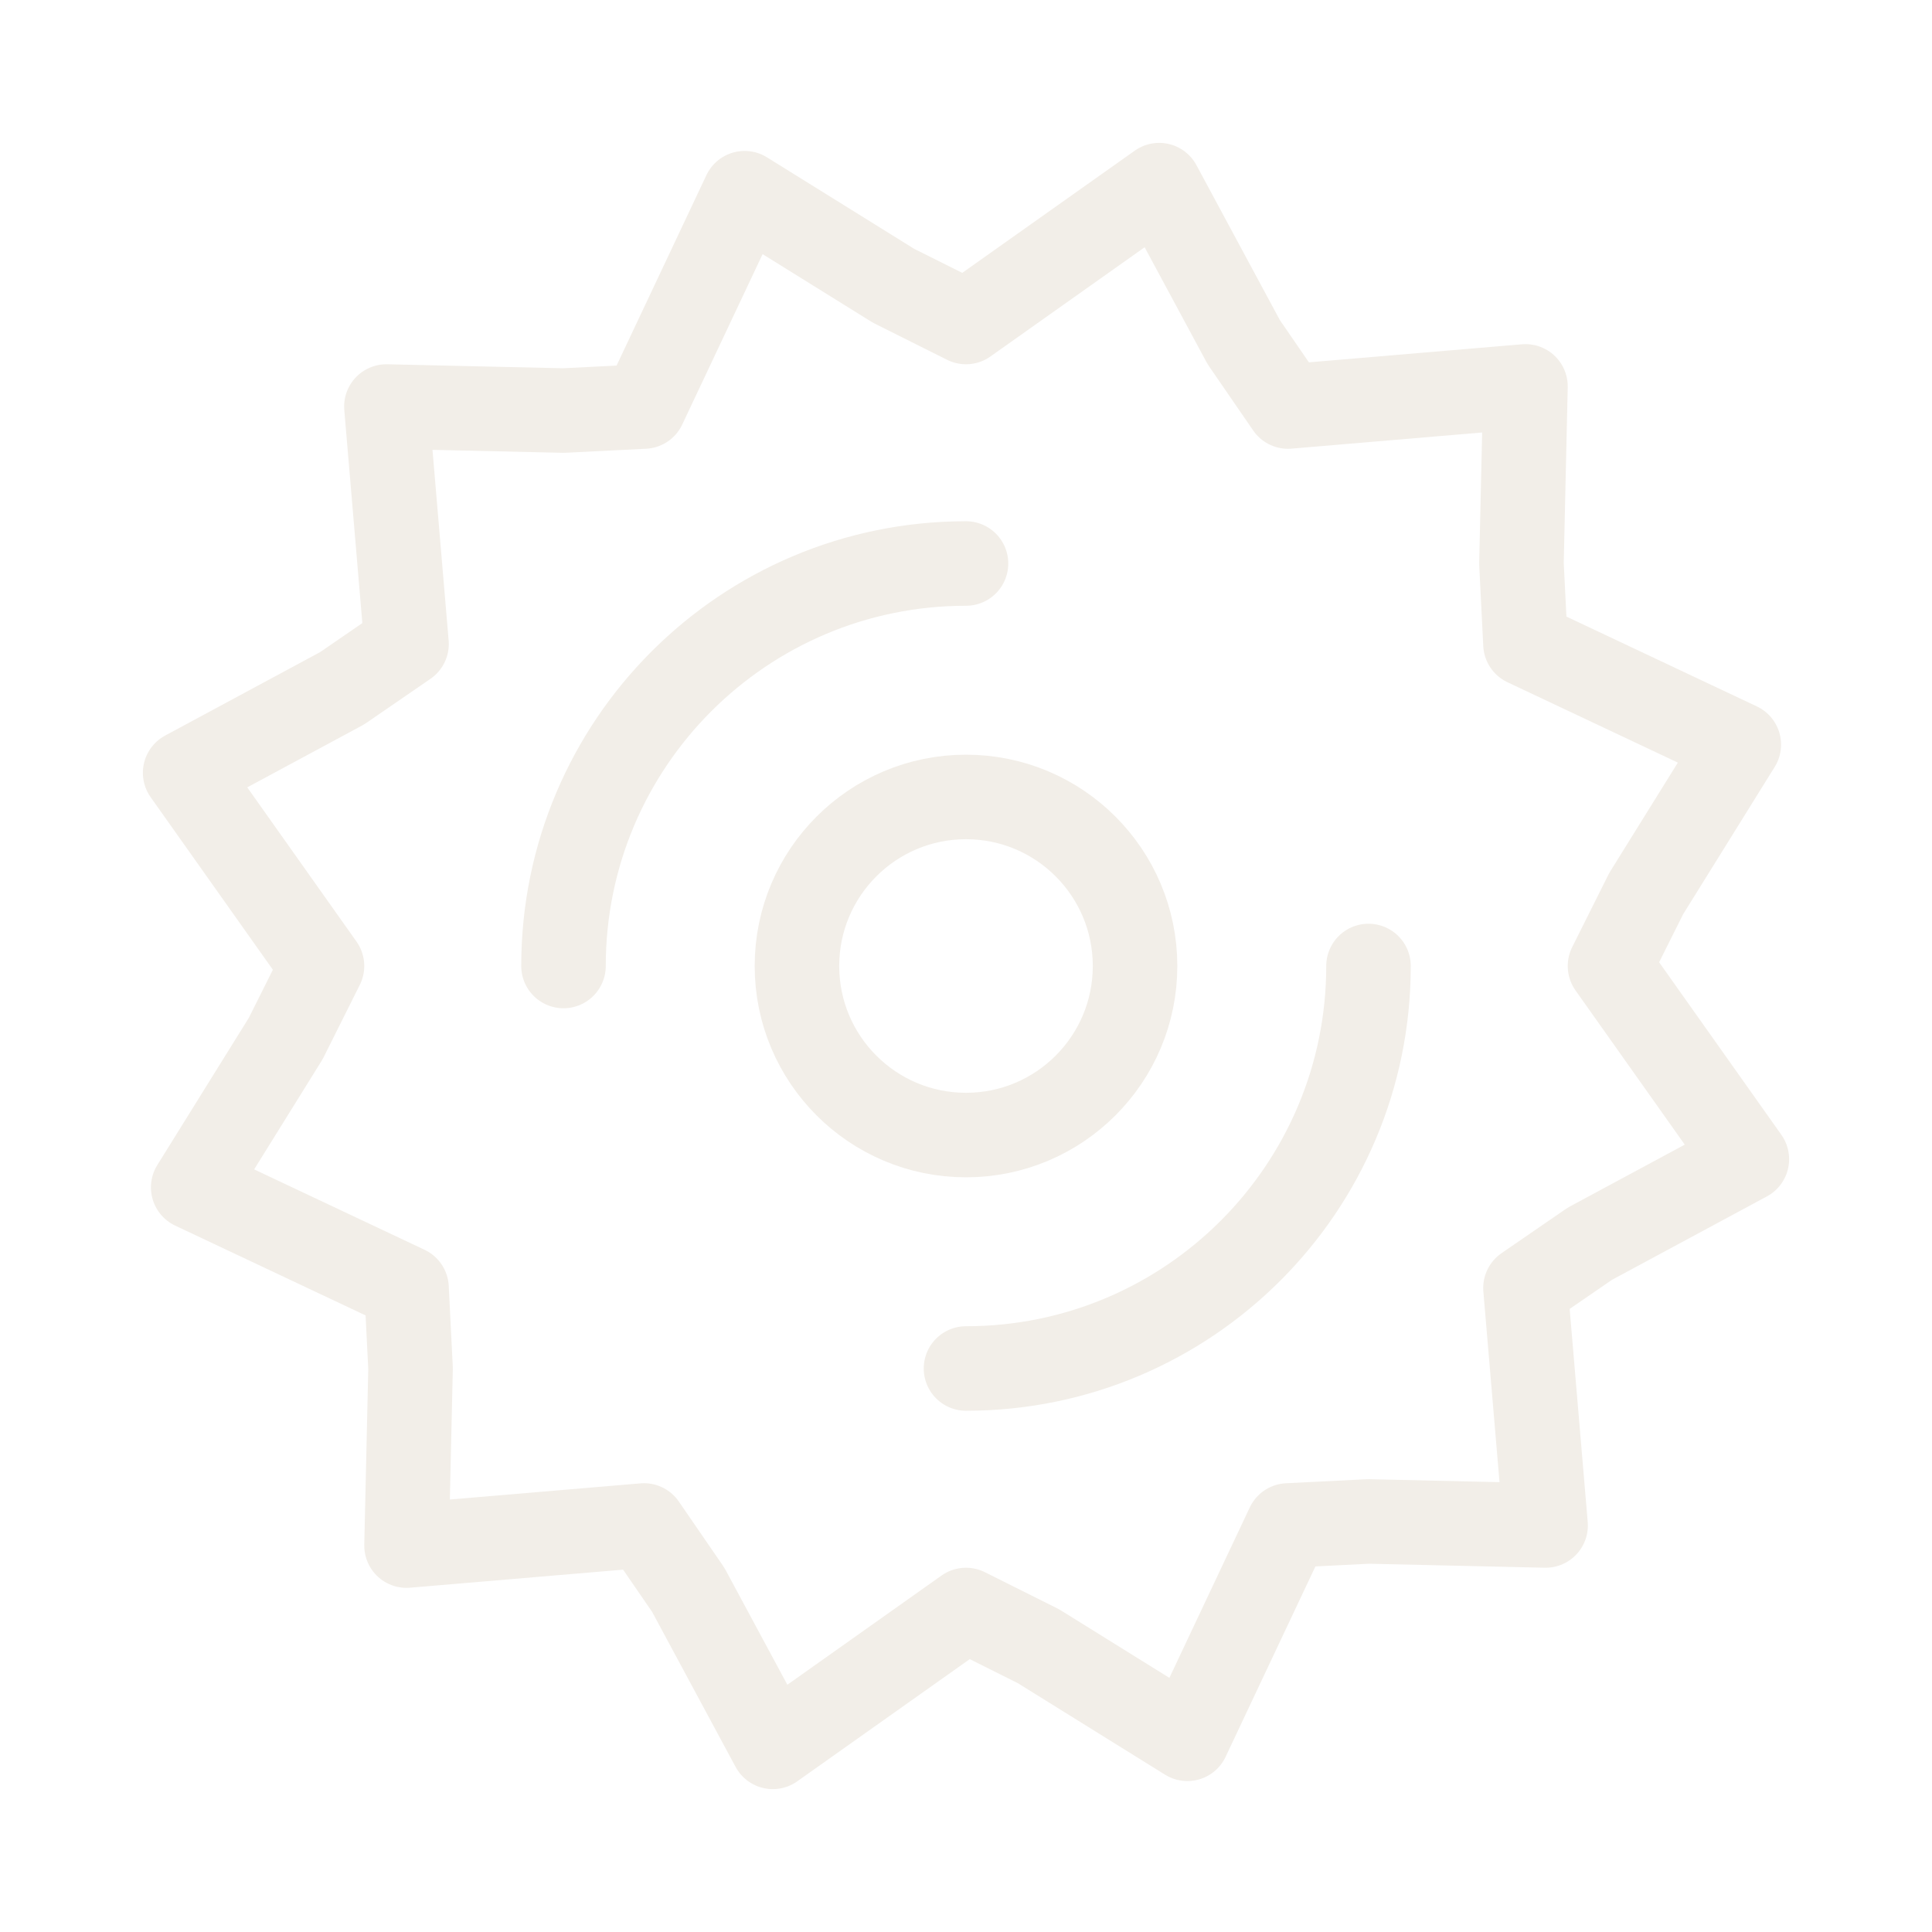
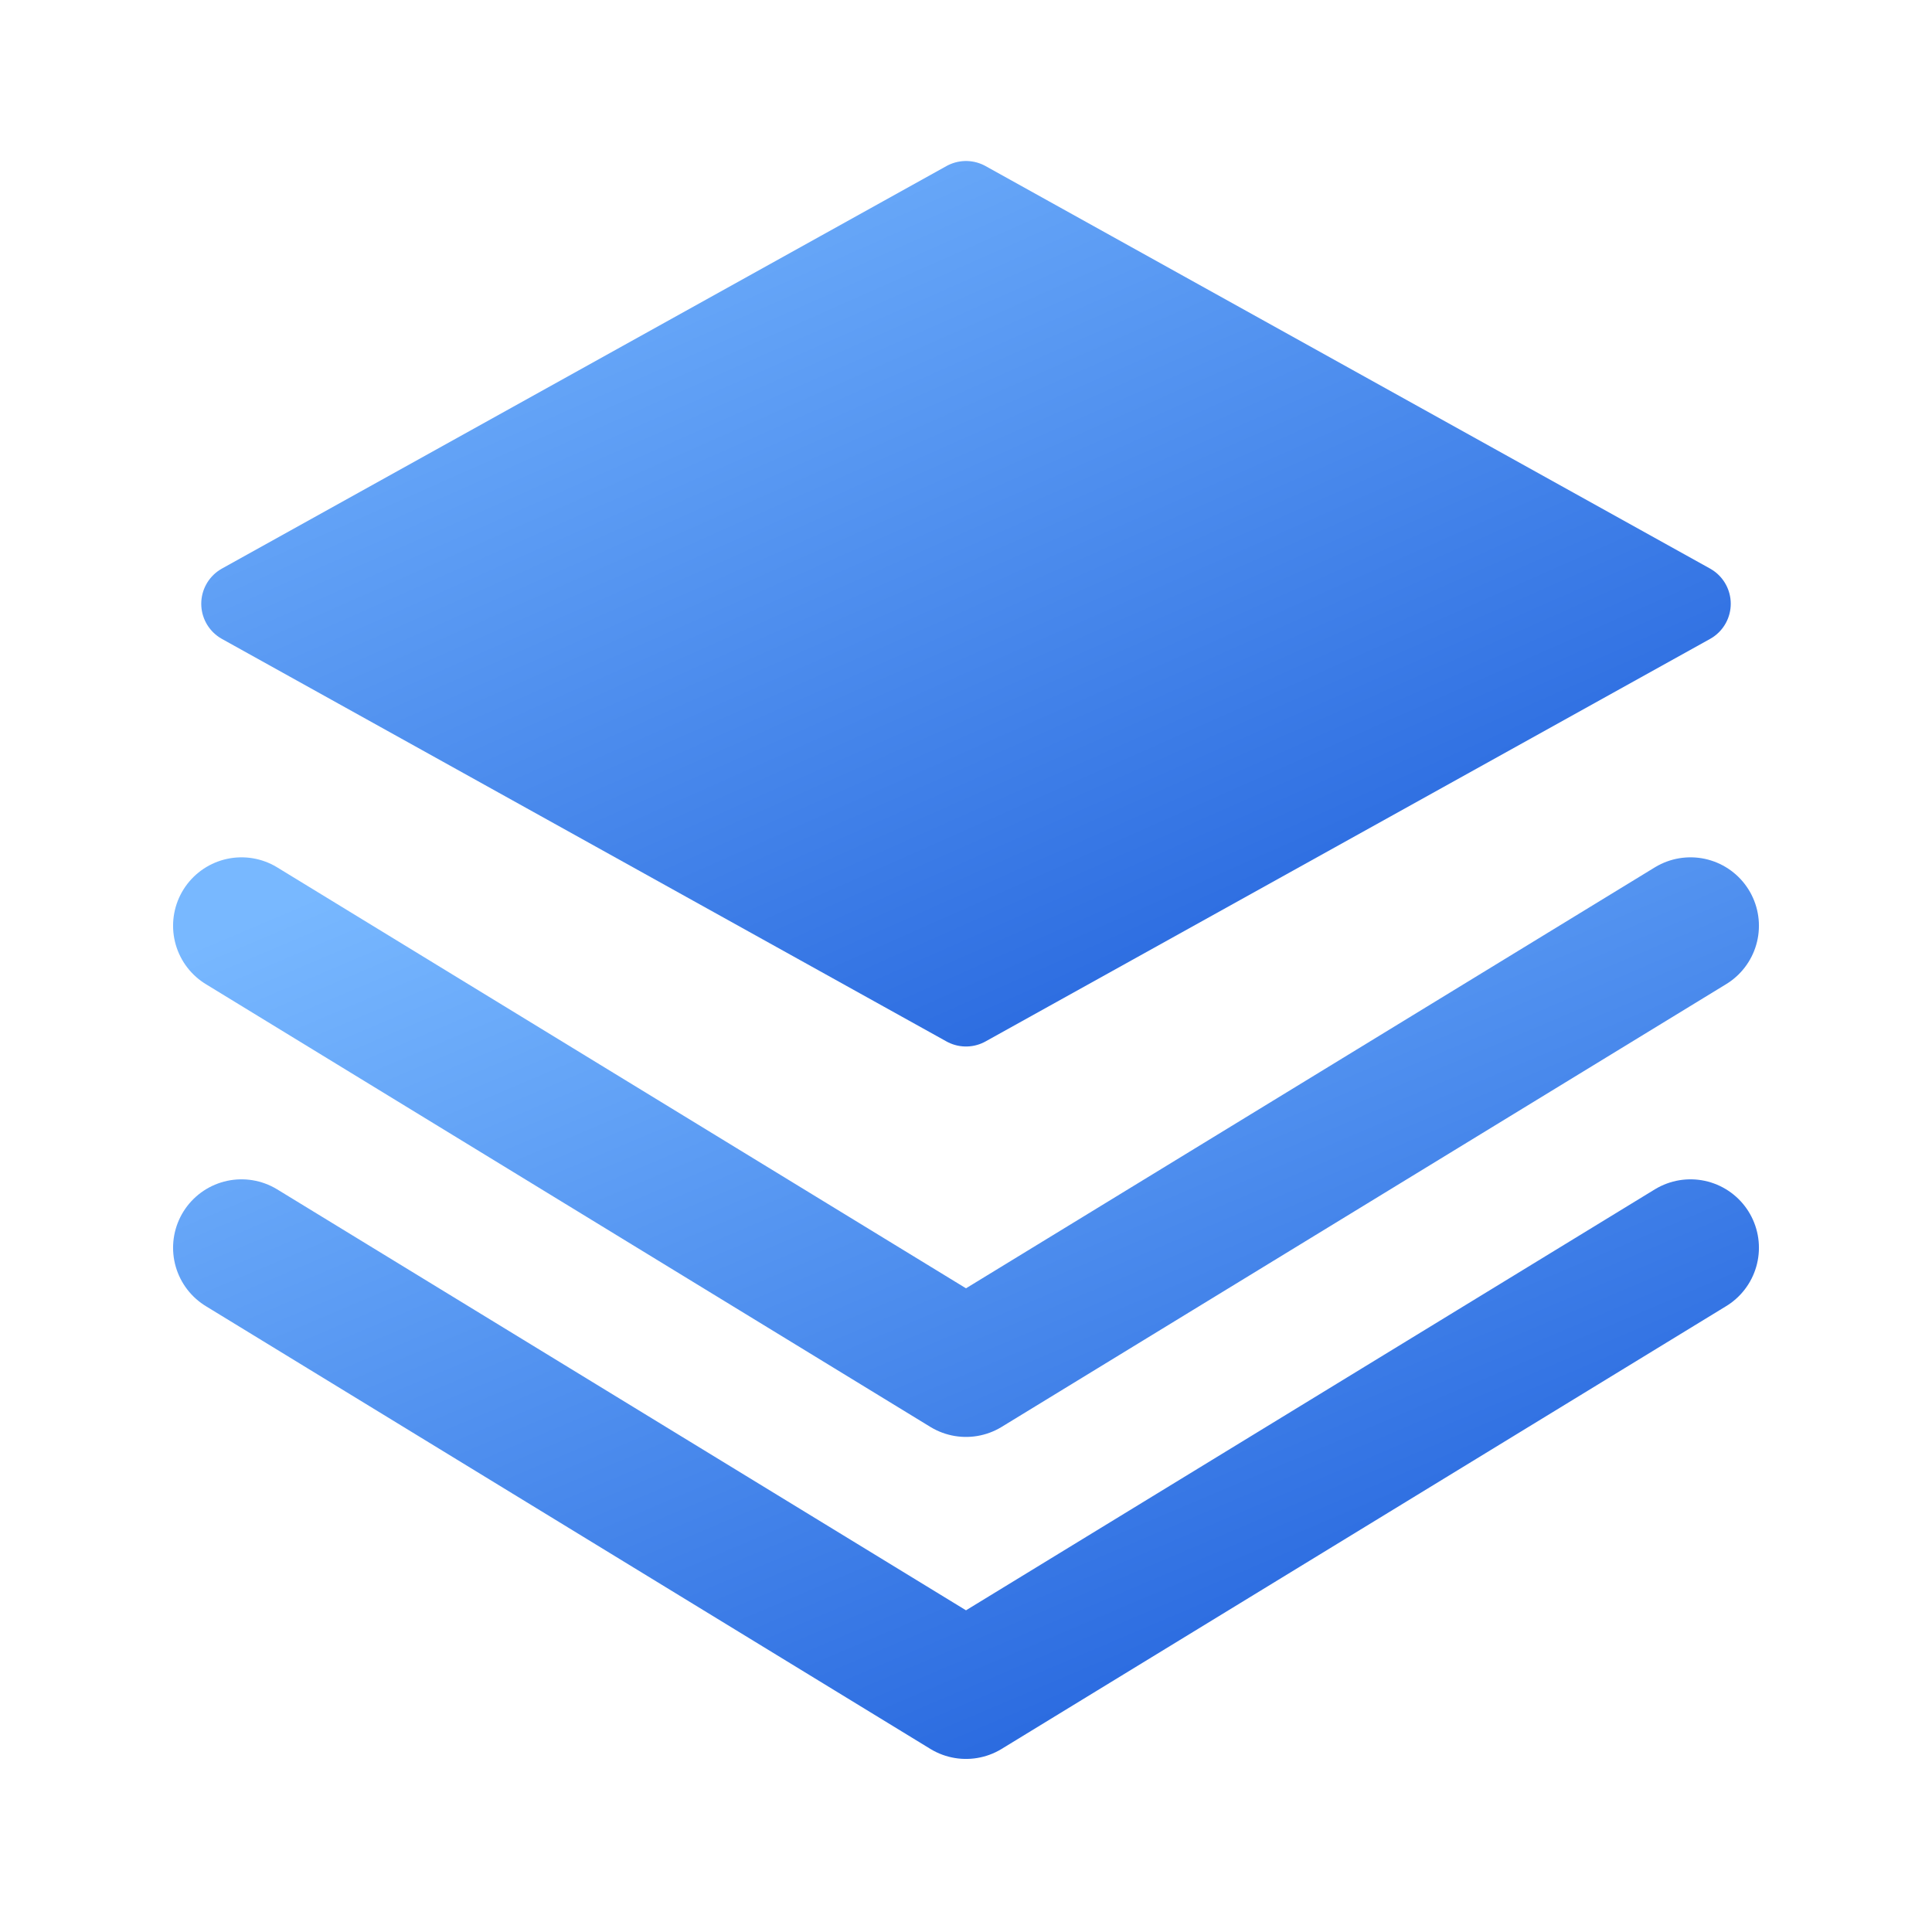
- <svg xmlns="http://www.w3.org/2000/svg" viewBox="0 0 48 48" fill="none" stroke="#F2EEE8" stroke-width="2.1" stroke-linecap="round" stroke-linejoin="round">
-   <polygon points="40.0,24.0 43.4,28.8 39.5,30.9 37.9,32.0 38.4,37.9 34.0,37.8 32.0,37.9 29.5,43.2 25.8,40.9 24.0,40.0 19.2,43.4 17.1,39.5 16.0,37.9 10.1,38.4 10.2,34.0 10.1,32.0 4.8,29.5 7.1,25.8 8.0,24.0 4.6,19.2 8.5,17.1 10.1,16.0 9.6,10.1 14.0,10.2 16.0,10.1 18.5,4.8 22.2,7.1 24.0,8.0 28.8,4.6 30.9,8.5 32.0,10.1 37.9,9.6 37.8,14.0 37.9,16.0 43.2,18.5 40.9,22.2" />
-   <circle cx="24" cy="24" r="4.2" />
-   <path d="M14 24a10 10 0 0 1 10-10m10 10a10 10 0 0 1-10 10" />
+ <svg xmlns="http://www.w3.org/2000/svg" viewBox="0 0 48 48">
+   <defs>
+     <linearGradient id="ink" x1="0" y1="0" x2="0.8" y2="1">
+       <stop stop-color="#78B8FF" />
+       <stop offset="1" stop-color="#2464DD" />
+     </linearGradient>
+   </defs>
+   <g stroke="url(#ink)" stroke-width="3.4" stroke-linejoin="round" stroke-linecap="round" fill="none">
+     <path d="M6 31l18 11 18-11M6 23l18 11 18-11" />
+     <path d="M6 15L24 5l18 10-18 10z" fill="url(#ink)" stroke-width="2" />
+   </g>
</svg>
